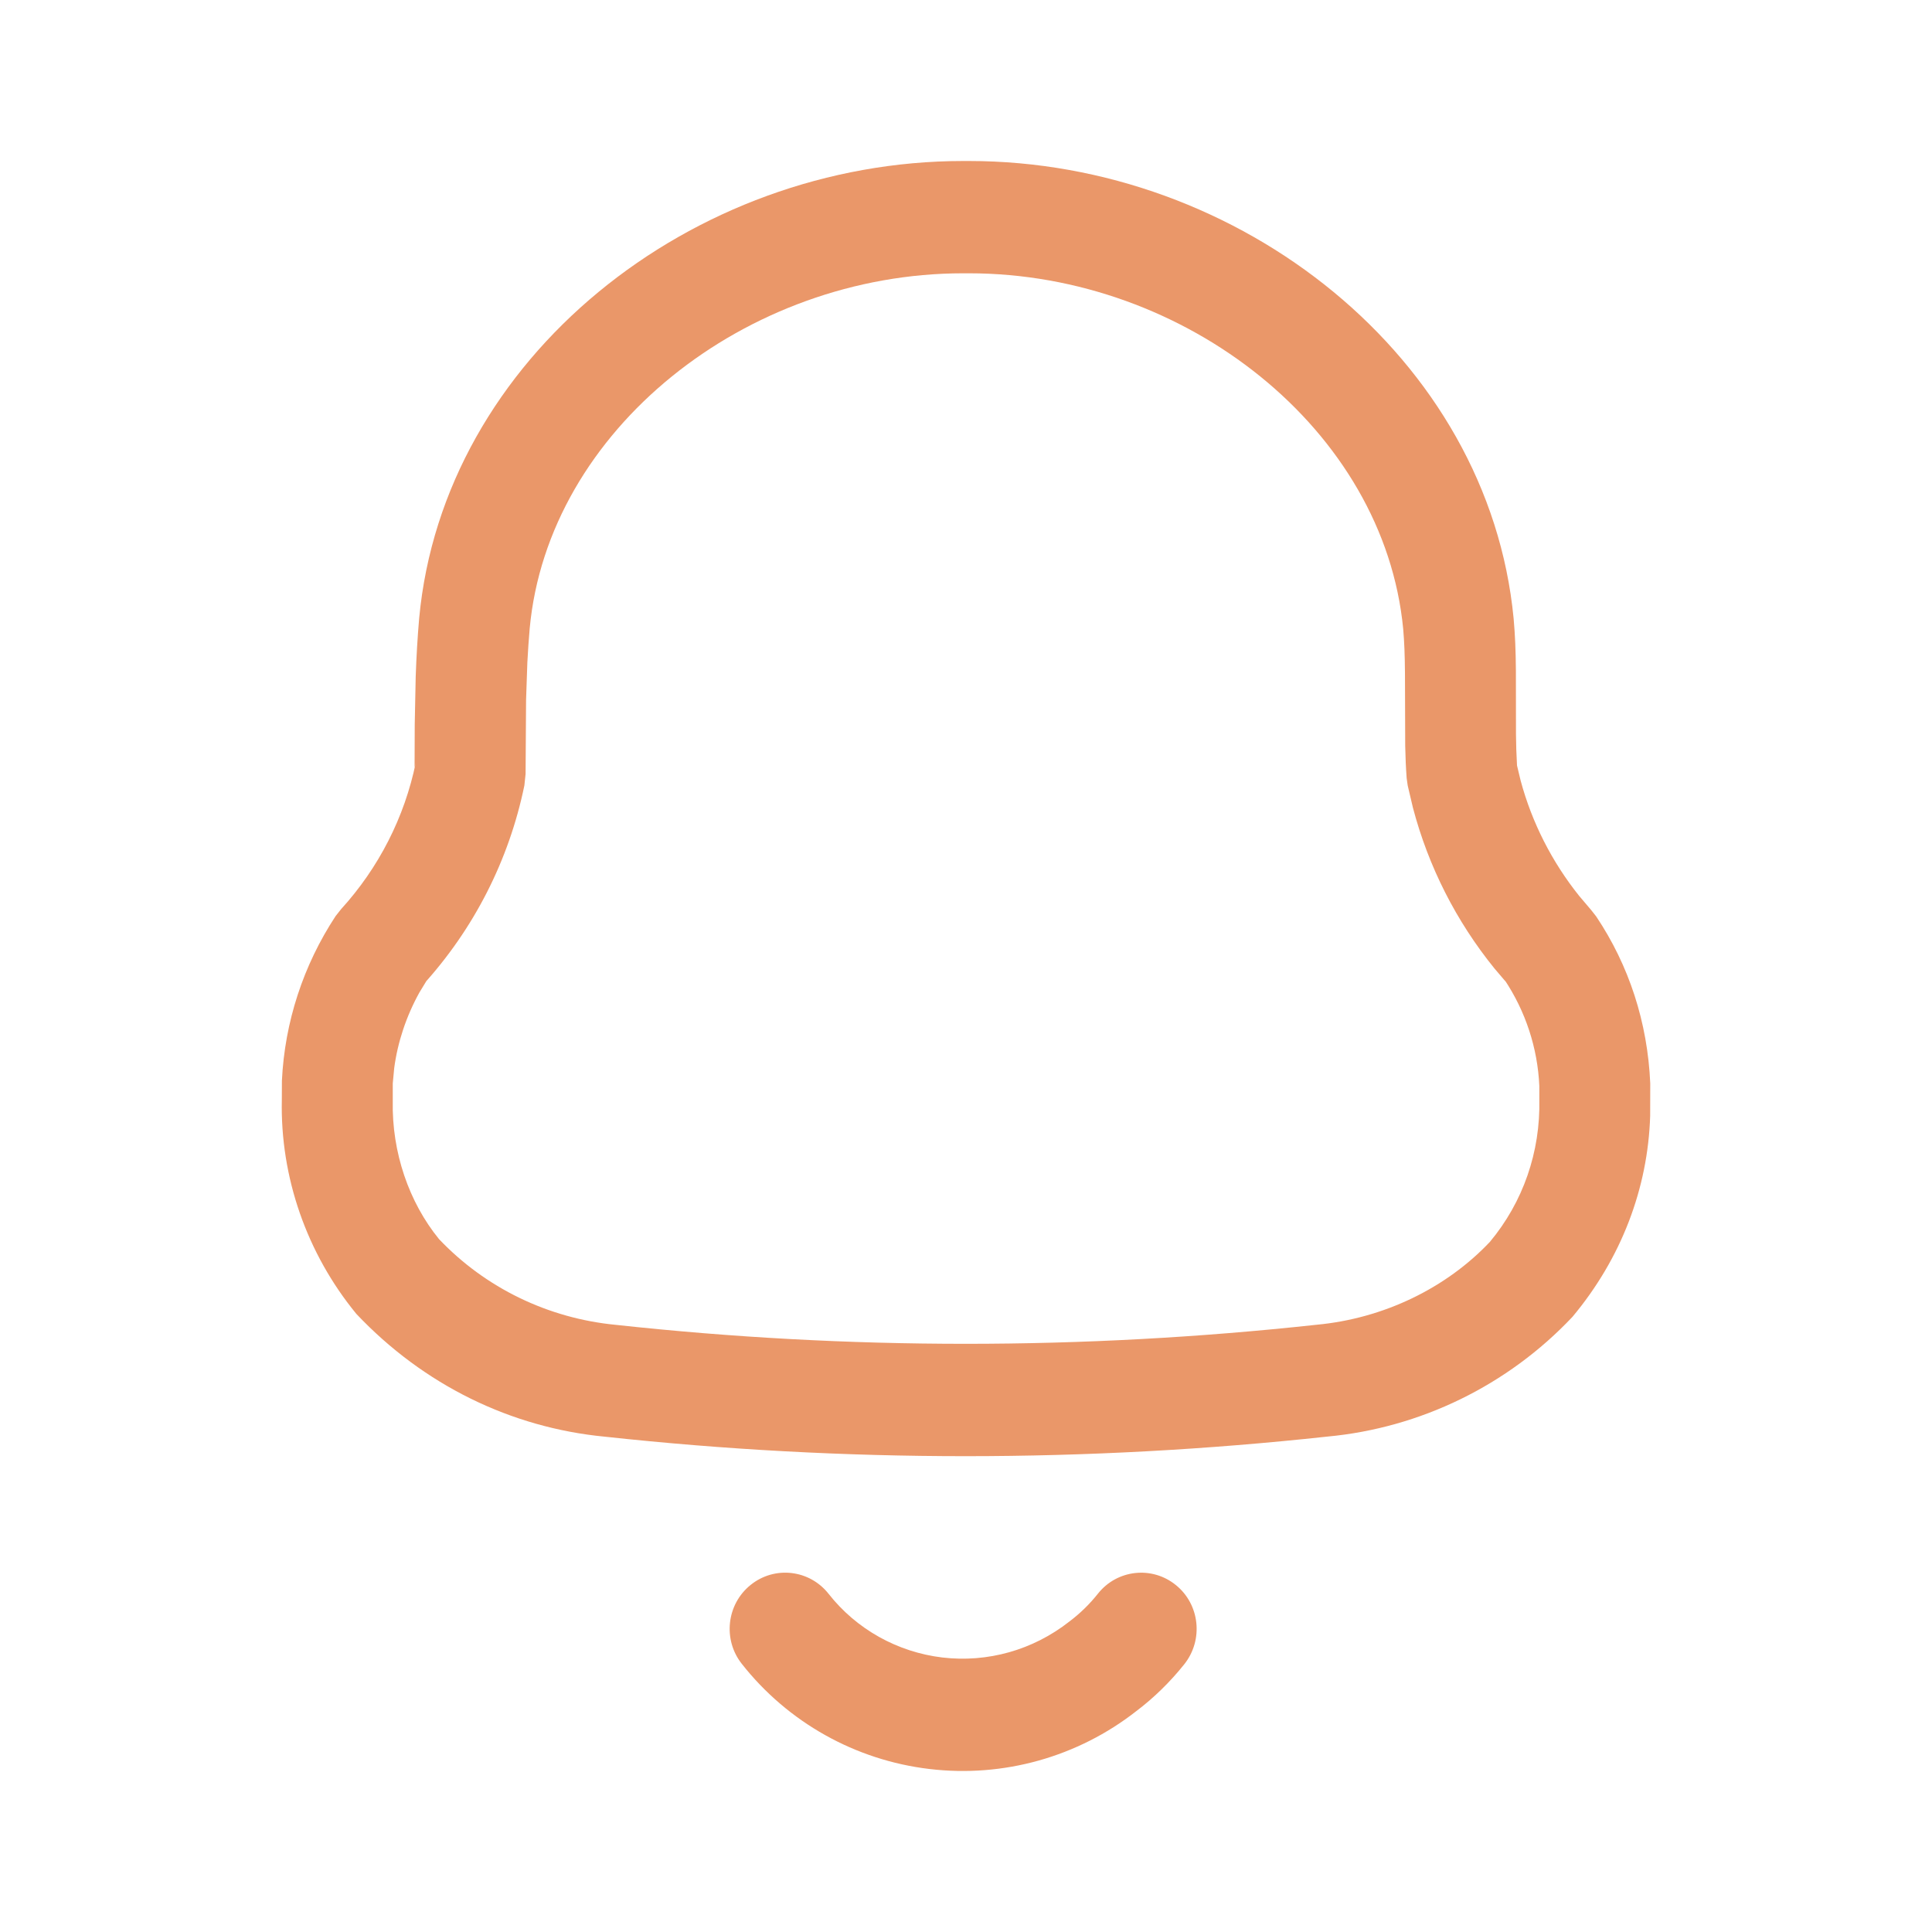
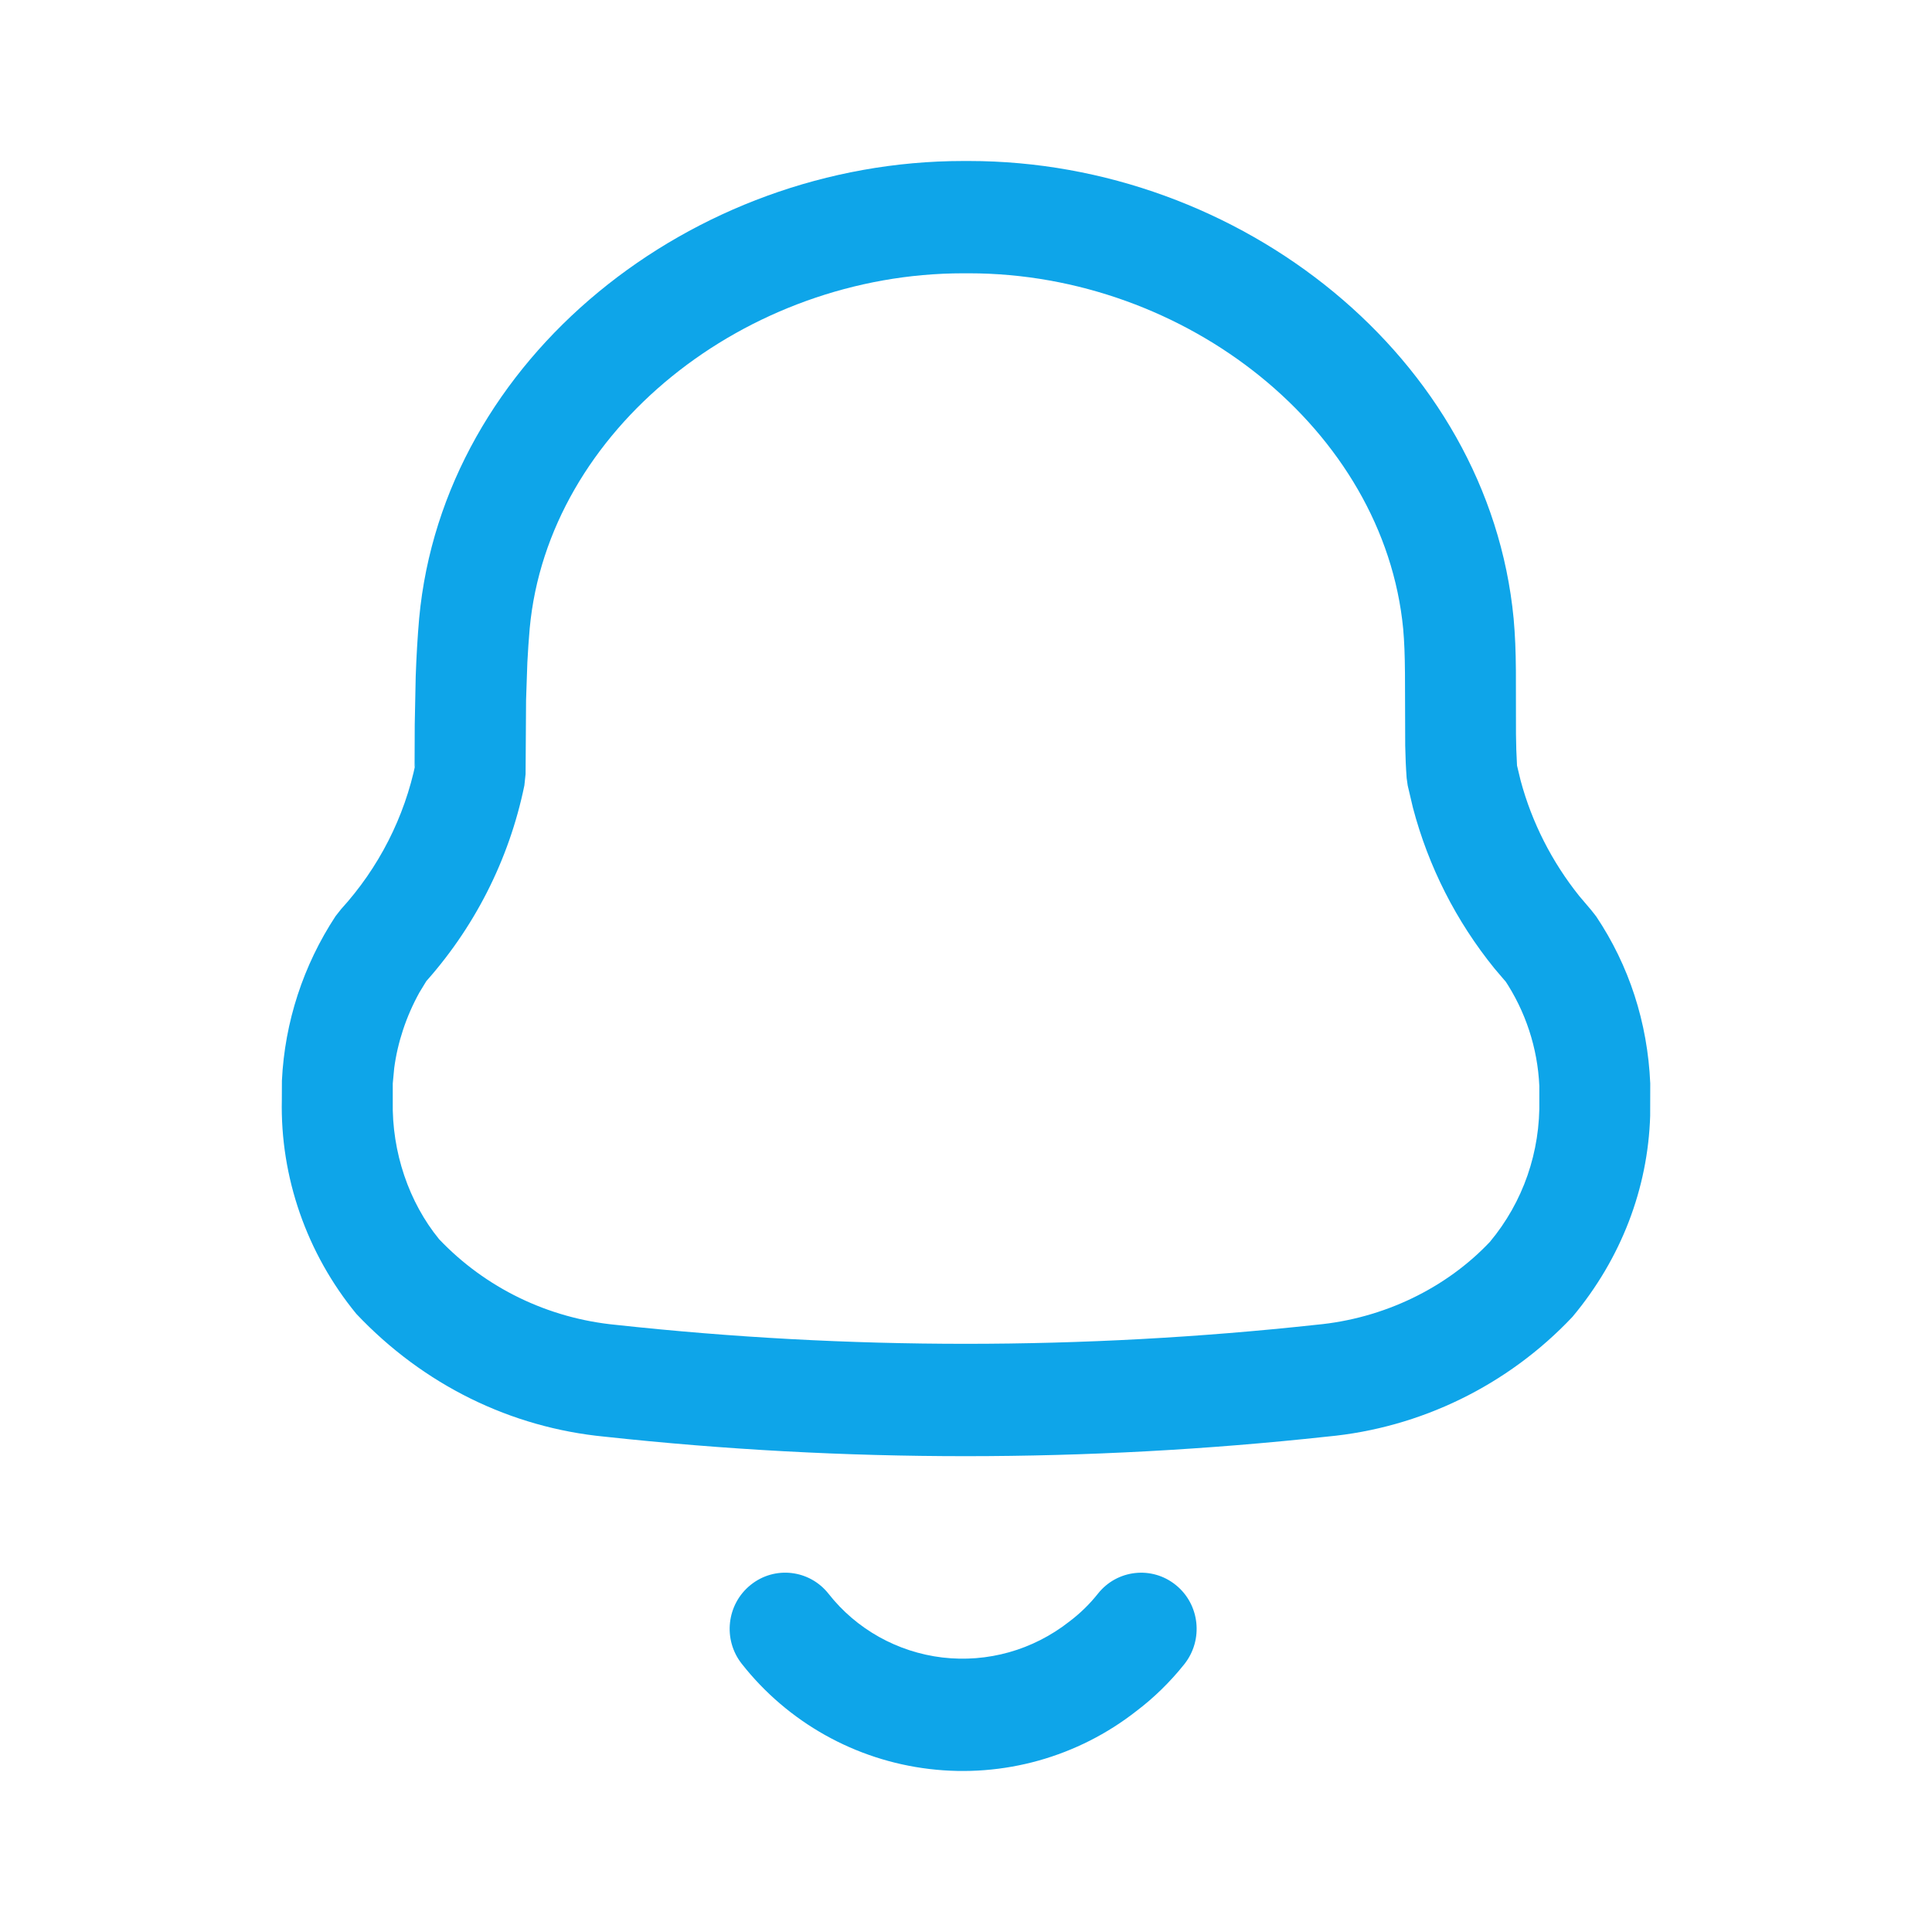
<svg xmlns="http://www.w3.org/2000/svg" width="24" height="24" viewBox="0 0 24 24" fill="none">
-   <path fill="#EA9769" d="M14.608 19.691C14.905 19.932 14.951 20.371 14.713 20.672C14.537 20.893 14.333 21.092 14.117 21.255C13.389 21.826 12.464 22.085 11.545 21.975C10.626 21.866 9.787 21.396 9.215 20.669C8.977 20.368 9.026 19.929 9.324 19.689C9.622 19.448 10.056 19.498 10.293 19.799C10.638 20.238 11.147 20.523 11.706 20.59C12.267 20.656 12.831 20.499 13.283 20.144C13.416 20.044 13.536 19.927 13.639 19.797C13.877 19.497 14.311 19.449 14.608 19.691ZM5.152 9L5.164 8.404C5.173 8.149 5.187 7.912 5.207 7.681C5.507 4.445 8.596 2 11.965 2H12.036C15.403 2 18.493 4.443 18.803 7.685C18.821 7.891 18.829 8.075 18.831 8.332L18.832 9.12C18.833 9.192 18.834 9.255 18.836 9.314L18.845 9.51L18.89 9.697C19.03 10.218 19.278 10.705 19.616 11.128L19.767 11.306L19.829 11.385C20.235 11.992 20.467 12.698 20.5 13.459L20.499 13.862C20.471 14.763 20.14 15.633 19.534 16.358C18.731 17.21 17.643 17.739 16.487 17.846C13.502 18.17 10.49 18.17 7.513 17.847C6.349 17.735 5.264 17.207 4.427 16.322C3.809 15.569 3.48 14.621 3.501 13.662L3.502 13.424C3.537 12.695 3.768 11.99 4.169 11.38L4.237 11.294C4.705 10.78 5.026 10.151 5.165 9.473L5.15 9.534L5.152 9ZM12.036 3.395H11.965C9.267 3.395 6.808 5.341 6.58 7.807C6.568 7.942 6.559 8.082 6.551 8.229L6.535 8.696L6.529 9.615L6.514 9.757C6.324 10.683 5.887 11.541 5.249 12.24L5.299 12.183L5.21 12.329C5.045 12.627 4.939 12.95 4.897 13.268L4.879 13.459L4.879 13.677C4.866 14.314 5.081 14.936 5.454 15.393C6.029 15.998 6.807 16.377 7.652 16.458C10.539 16.772 13.453 16.772 16.351 16.457C17.187 16.38 17.965 16.002 18.508 15.427C18.92 14.933 19.137 14.31 19.122 13.654L19.122 13.49C19.101 13.019 18.951 12.561 18.687 12.167L18.703 12.193L18.565 12.031C18.089 11.444 17.744 10.764 17.552 10.034L17.487 9.758L17.474 9.666C17.464 9.53 17.459 9.41 17.456 9.265L17.453 8.361C17.451 8.13 17.445 7.976 17.431 7.813C17.194 5.341 14.734 3.395 12.036 3.395Z" />
+   <path fill="#0EA5E9" d="M14.608 19.691C14.905 19.932 14.951 20.371 14.713 20.672C14.537 20.893 14.333 21.092 14.117 21.255C13.389 21.826 12.464 22.085 11.545 21.975C10.626 21.866 9.787 21.396 9.215 20.669C8.977 20.368 9.026 19.929 9.324 19.689C9.622 19.448 10.056 19.498 10.293 19.799C10.638 20.238 11.147 20.523 11.706 20.59C12.267 20.656 12.831 20.499 13.283 20.144C13.416 20.044 13.536 19.927 13.639 19.797C13.877 19.497 14.311 19.449 14.608 19.691ZM5.152 9L5.164 8.404C5.173 8.149 5.187 7.912 5.207 7.681C5.507 4.445 8.596 2 11.965 2H12.036C15.403 2 18.493 4.443 18.803 7.685C18.821 7.891 18.829 8.075 18.831 8.332L18.832 9.12C18.833 9.192 18.834 9.255 18.836 9.314L18.845 9.51L18.89 9.697C19.03 10.218 19.278 10.705 19.616 11.128L19.767 11.306L19.829 11.385C20.235 11.992 20.467 12.698 20.5 13.459L20.499 13.862C20.471 14.763 20.14 15.633 19.534 16.358C18.731 17.21 17.643 17.739 16.487 17.846C13.502 18.17 10.49 18.17 7.513 17.847C6.349 17.735 5.264 17.207 4.427 16.322C3.809 15.569 3.48 14.621 3.501 13.662L3.502 13.424C3.537 12.695 3.768 11.99 4.169 11.38L4.237 11.294C4.705 10.78 5.026 10.151 5.165 9.473L5.15 9.534L5.152 9ZM12.036 3.395H11.965C9.267 3.395 6.808 5.341 6.58 7.807C6.568 7.942 6.559 8.082 6.551 8.229L6.535 8.696L6.529 9.615L6.514 9.757C6.324 10.683 5.887 11.541 5.249 12.24L5.299 12.183L5.21 12.329C5.045 12.627 4.939 12.95 4.897 13.268L4.879 13.459L4.879 13.677C4.866 14.314 5.081 14.936 5.454 15.393C6.029 15.998 6.807 16.377 7.652 16.458C10.539 16.772 13.453 16.772 16.351 16.457C17.187 16.38 17.965 16.002 18.508 15.427C18.92 14.933 19.137 14.31 19.122 13.654L19.122 13.49C19.101 13.019 18.951 12.561 18.687 12.167L18.703 12.193L18.565 12.031C18.089 11.444 17.744 10.764 17.552 10.034L17.487 9.758L17.474 9.666C17.464 9.53 17.459 9.41 17.456 9.265L17.453 8.361C17.451 8.13 17.445 7.976 17.431 7.813C17.194 5.341 14.734 3.395 12.036 3.395Z" />
</svg>
